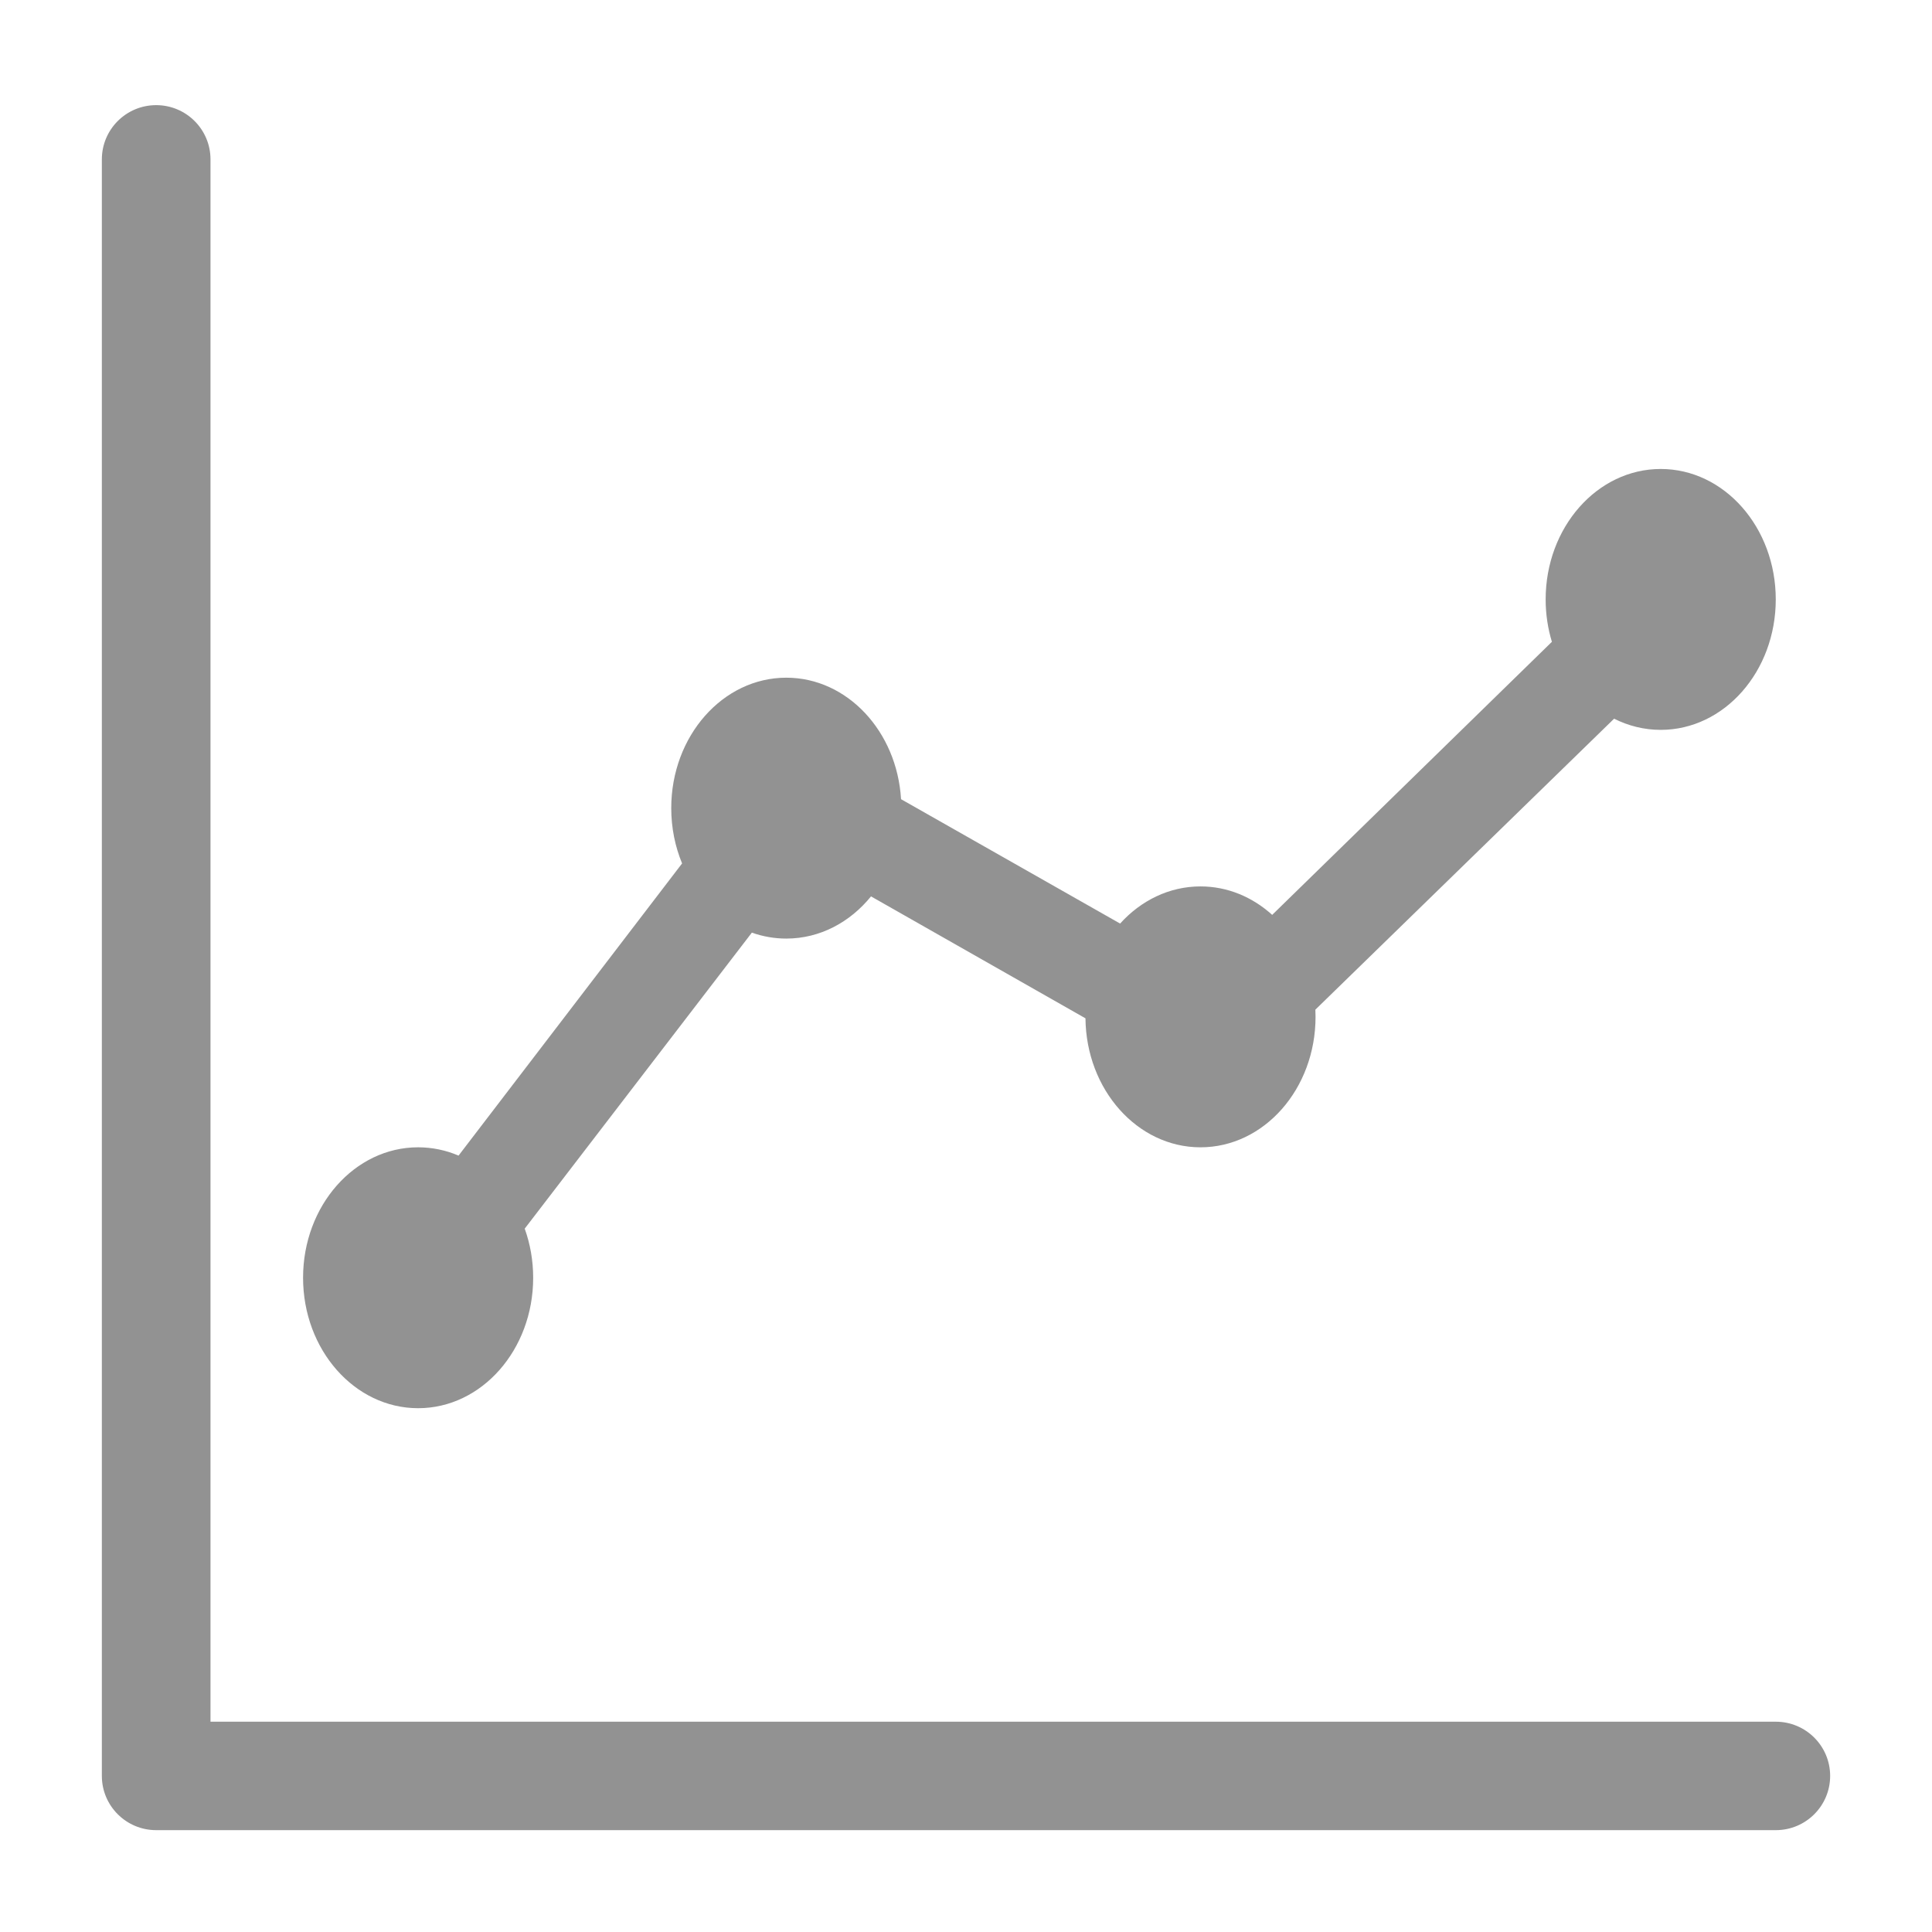
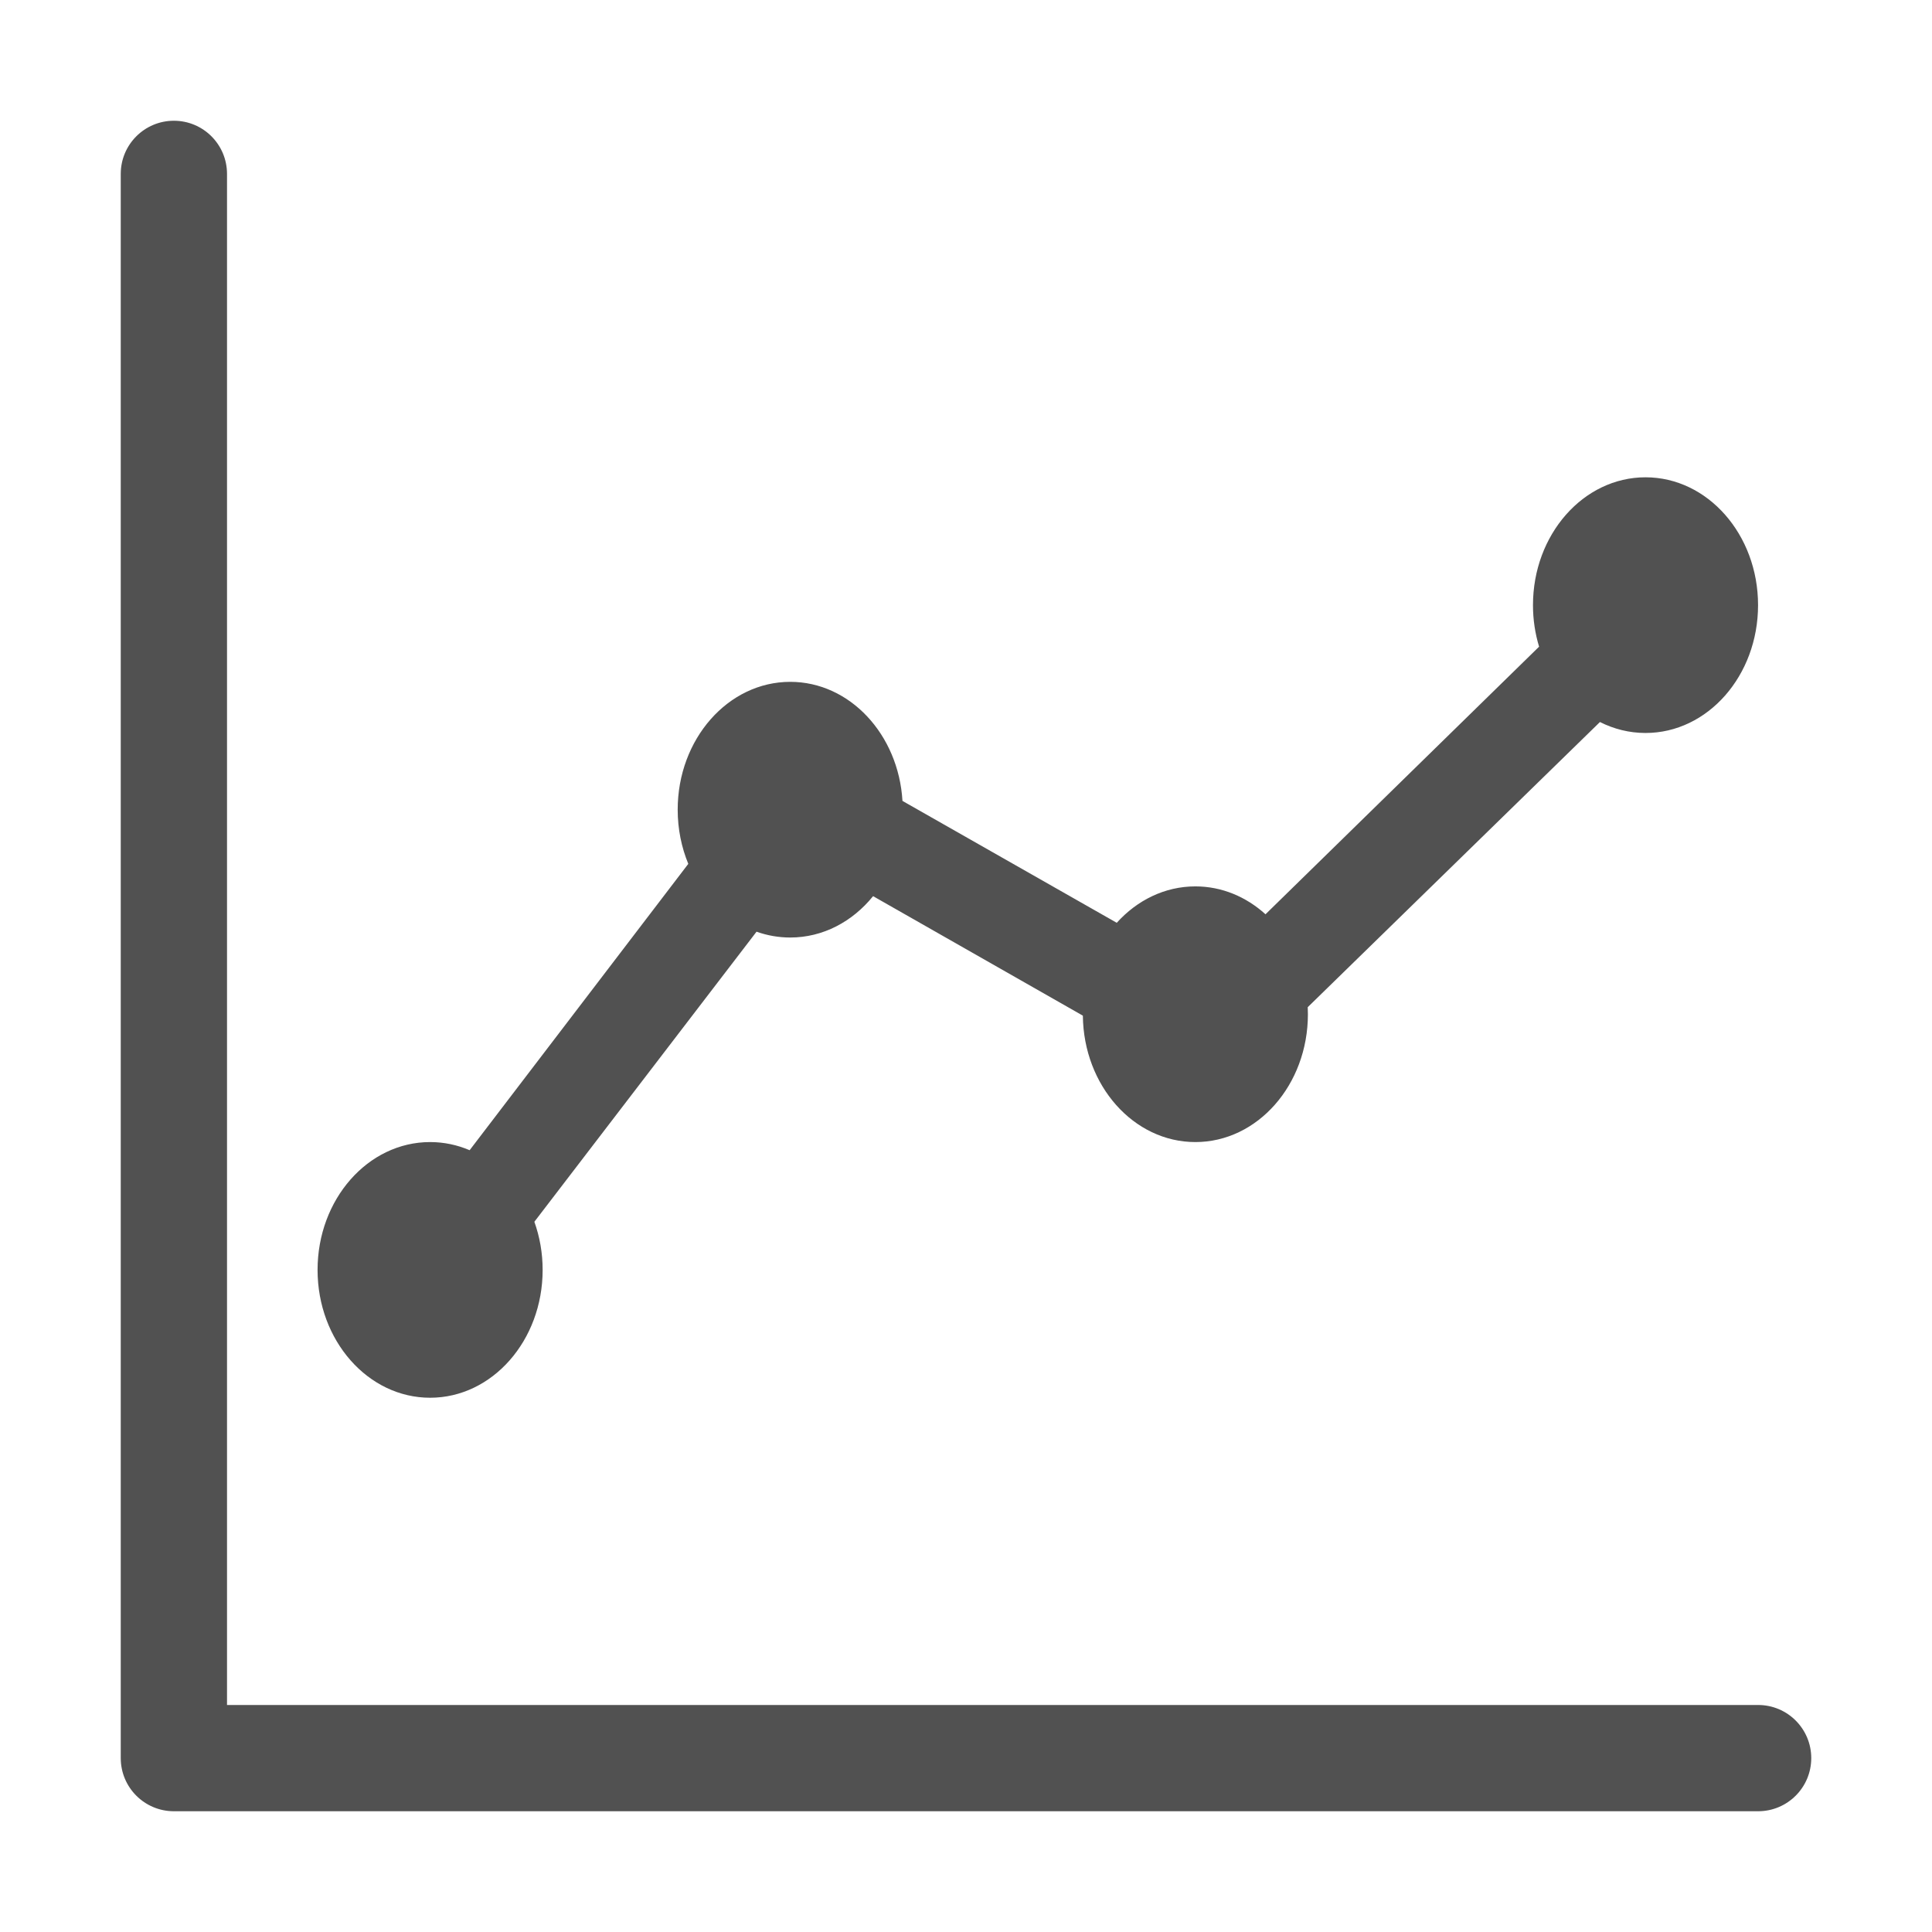
- <svg xmlns="http://www.w3.org/2000/svg" t="1596595255455" class="icon" viewBox="0 0 1024 1024" version="1.1" p-id="3948" width="200" height="200">
+ <svg xmlns="http://www.w3.org/2000/svg" t="1596608223544" class="icon" viewBox="0 0 1024 1024" version="1.1" p-id="3712" width="200" height="200">
  <defs>
    <style type="text/css" />
  </defs>
-   <path d="M82.773 970.014H941.227c15.9 0 28.789-12.864 28.789-28.735 0-15.869-12.889-28.738-28.789-28.738H111.564V84.461C111.564 68.592 98.675 55.728 82.775 55.728 66.873 55.728 53.986 68.592 53.986 84.463v856.816c0 15.87 12.889 28.735 28.787 28.735z m138.843-223.638c33.681 0 60.977-30.962 60.977-69.141 0-9.207-1.602-17.993-4.483-26.03l120.39-156.891a54.399 54.399 0 0 0 18.256 3.152c17.767 0 33.755-8.619 44.898-22.364l113.667 64.627c0.369 37.822 27.519 68.371 60.961 68.371 33.686 0 60.982-30.964 60.982-69.143 0-1.28-0.035-2.551-0.096-3.814l158.346-154.225c7.551 3.802 15.9 5.925 24.694 5.925 33.681 0 60.982-30.952 60.982-69.137 0-38.186-27.301-69.141-60.982-69.141-33.67 0-60.98 30.955-60.98 69.143 0 7.866 1.172 15.419 3.309 22.465l-148.25 144.731c-10.425-9.439-23.629-15.087-38.005-15.087-16.572 0-31.605 7.513-42.597 19.689l-116.113-65.923c-2.151-35.969-28.543-64.394-60.817-64.394-33.675 0-60.982 30.957-60.982 69.143 0 10.472 2.067 20.402 5.747 29.301l-118.479 154.861a54.57 54.57 0 0 0-21.426-4.399c-33.67 0-60.982 30.96-60.982 69.141 0 38.179 27.312 69.141 60.982 69.141z" fill="#929292" p-id="3949" />
+   <path d="M92.161 959.999h839.68c15.553 0 28.16-12.609 28.16-28.16s-12.608-28.16-28.16-28.16h-811.52V92.159c0-15.553-12.608-28.16-28.16-28.16s-28.16 12.608-28.16 28.16v839.68c0 15.552 12.608 28.16 28.16 28.16z" p-id="3713" fill="#515151" />
+   <path d="M227.964 740.834c32.945 0 59.647-30.339 59.647-67.757 0-9.026-1.567-17.634-4.387-25.51l117.759-153.753a53.084 53.084 0 0 0 17.855 3.092c17.38 0 33.018-8.449 43.919-21.922l111.182 63.334c0.36 37.068 26.92 67.002 59.63 67.002 32.944 0 59.647-30.34 59.647-67.758 0-1.254-0.035-2.496-0.094-3.732l154.882-151.144c7.387 3.723 15.554 5.807 24.154 5.807 32.946 0 59.648-30.333 59.648-67.758 0-37.419-26.702-67.757-59.648-67.757-32.933 0-59.647 30.338-59.647 67.757 0 7.711 1.15 15.112 3.24 22.017L670.74 484.59c-10.196-9.246-23.11-14.787-37.173-14.787-16.215 0-30.912 7.365-41.665 19.297l-113.574-64.602c-2.106-35.248-27.924-63.108-59.491-63.108-32.935 0-59.648 30.34-59.648 67.758 0 10.268 2.022 19.996 5.621 28.717L248.922 609.631c-6.52-2.78-13.581-4.312-20.958-4.312-32.935 0-59.648 30.338-59.648 67.758 0 37.418 26.713 67.757 59.648 67.757z" p-id="3714" fill="#515151" />
</svg>
